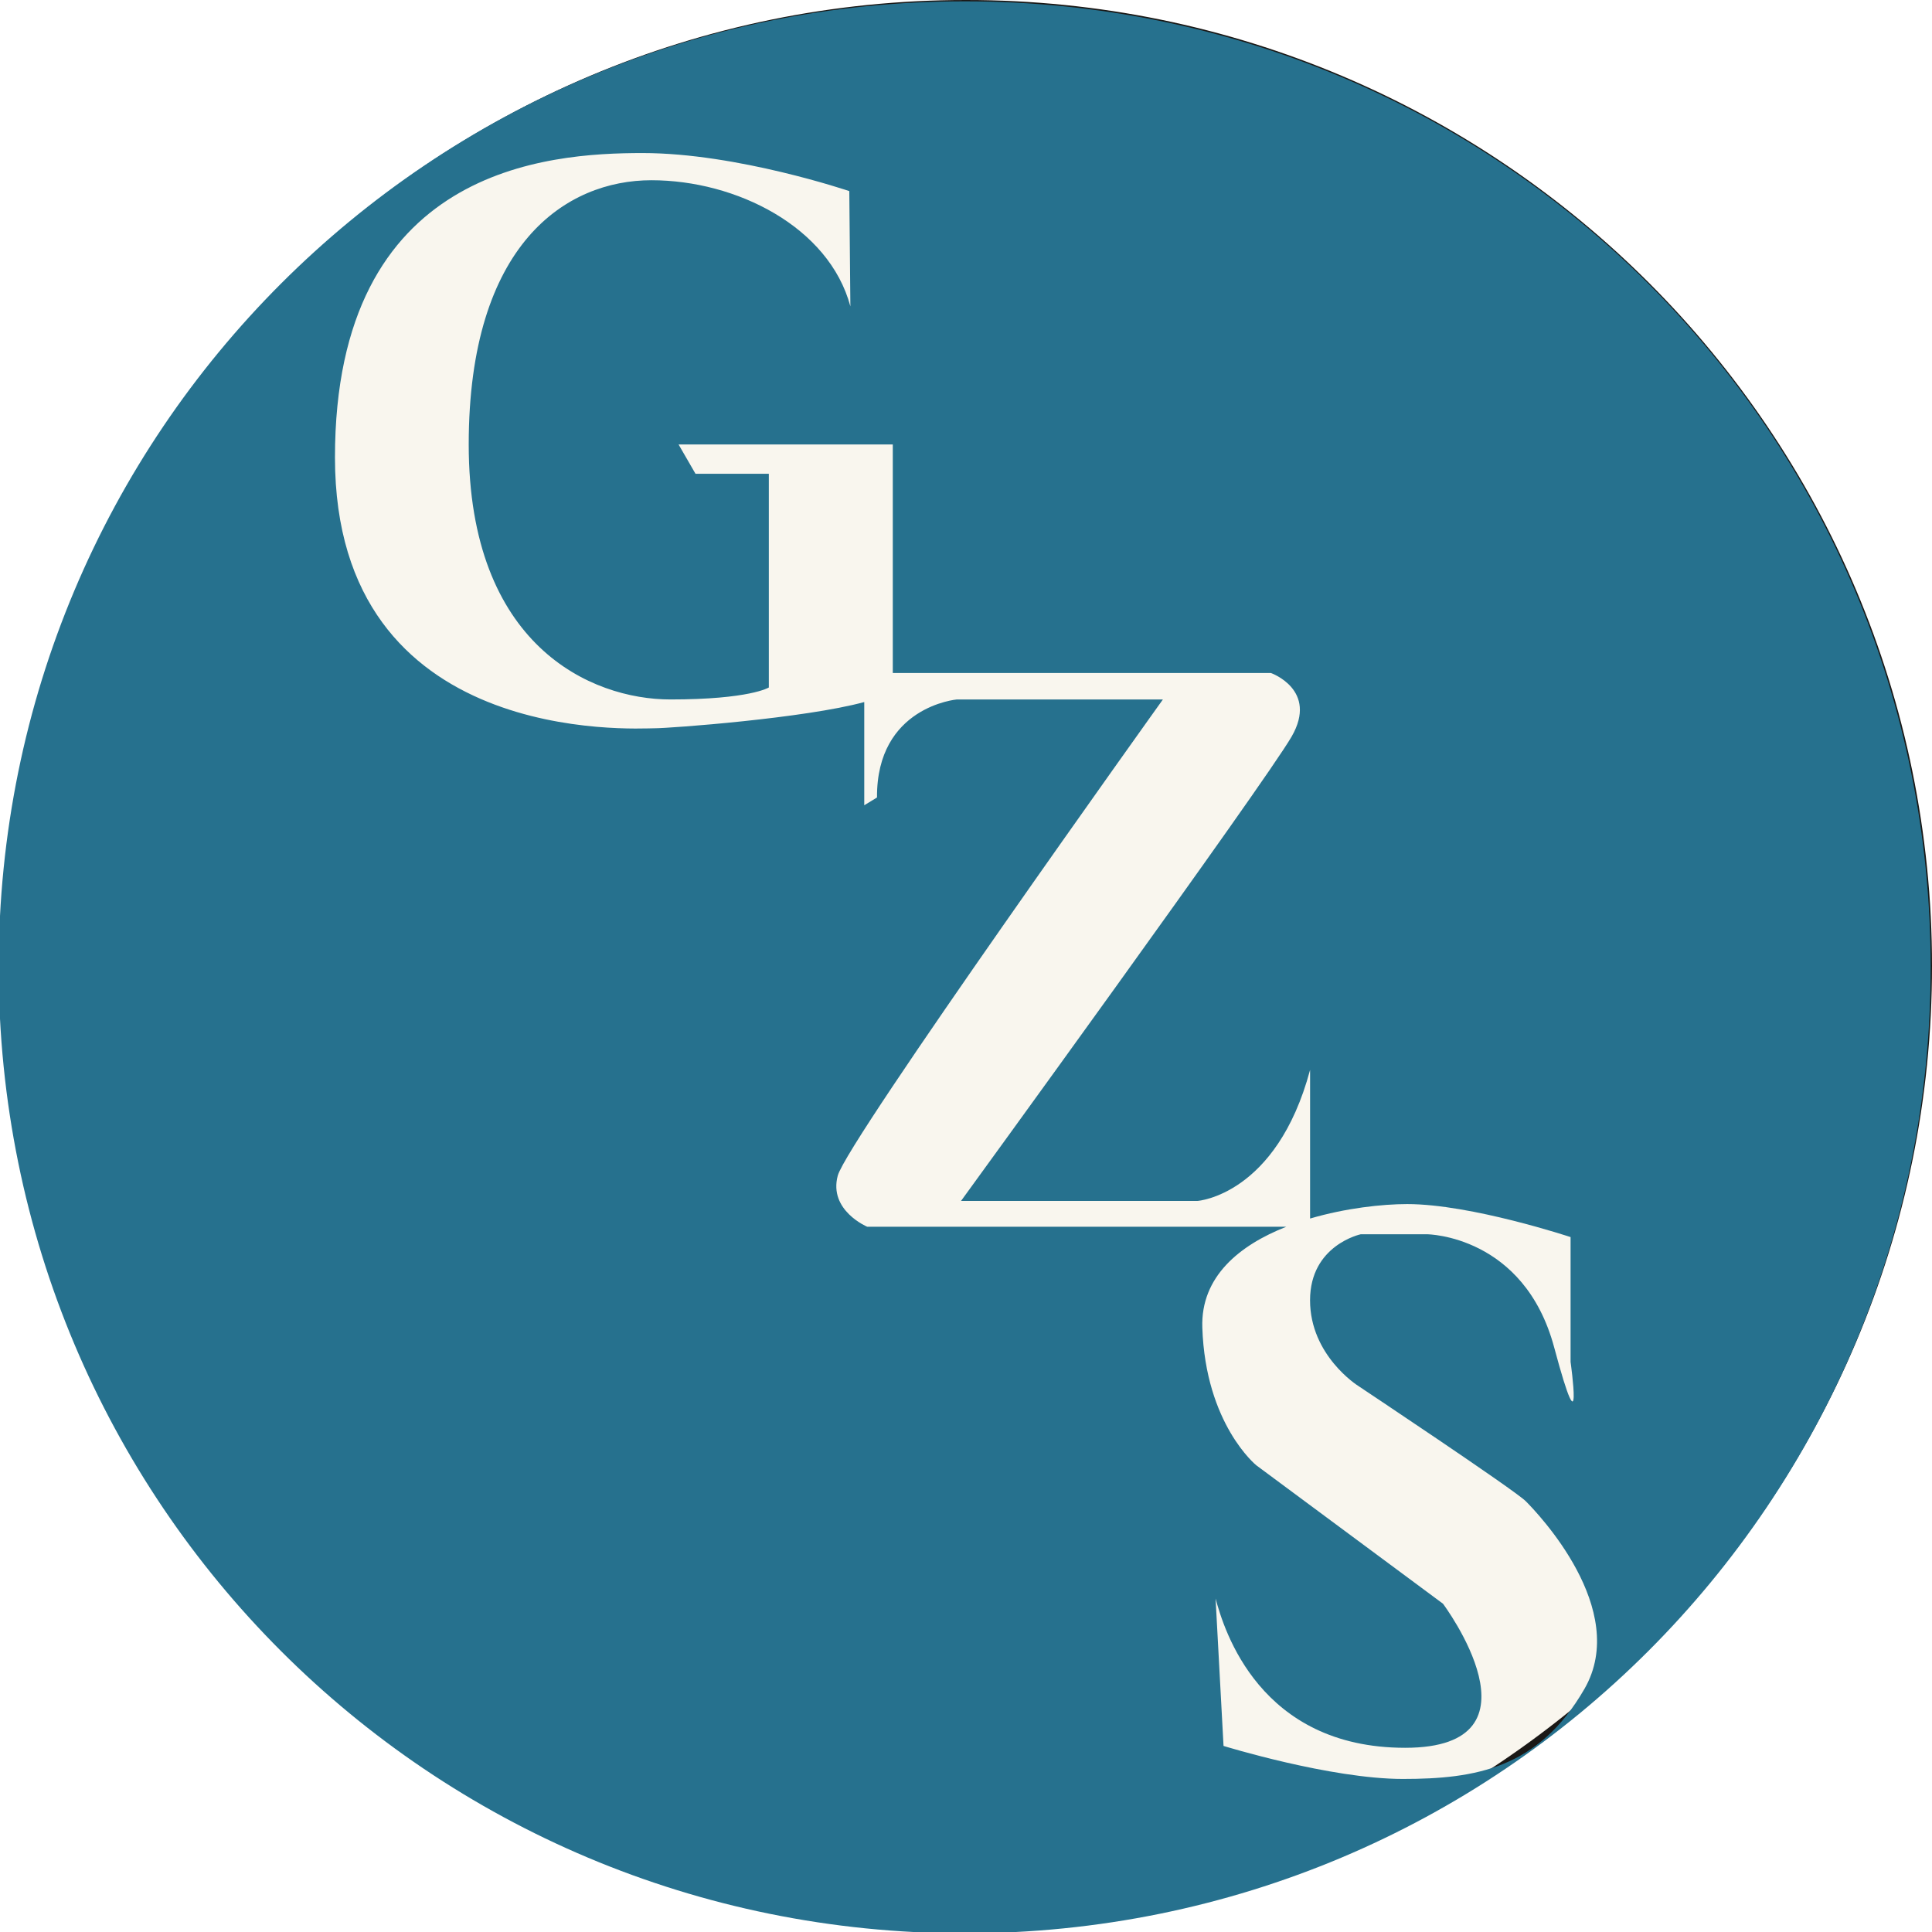
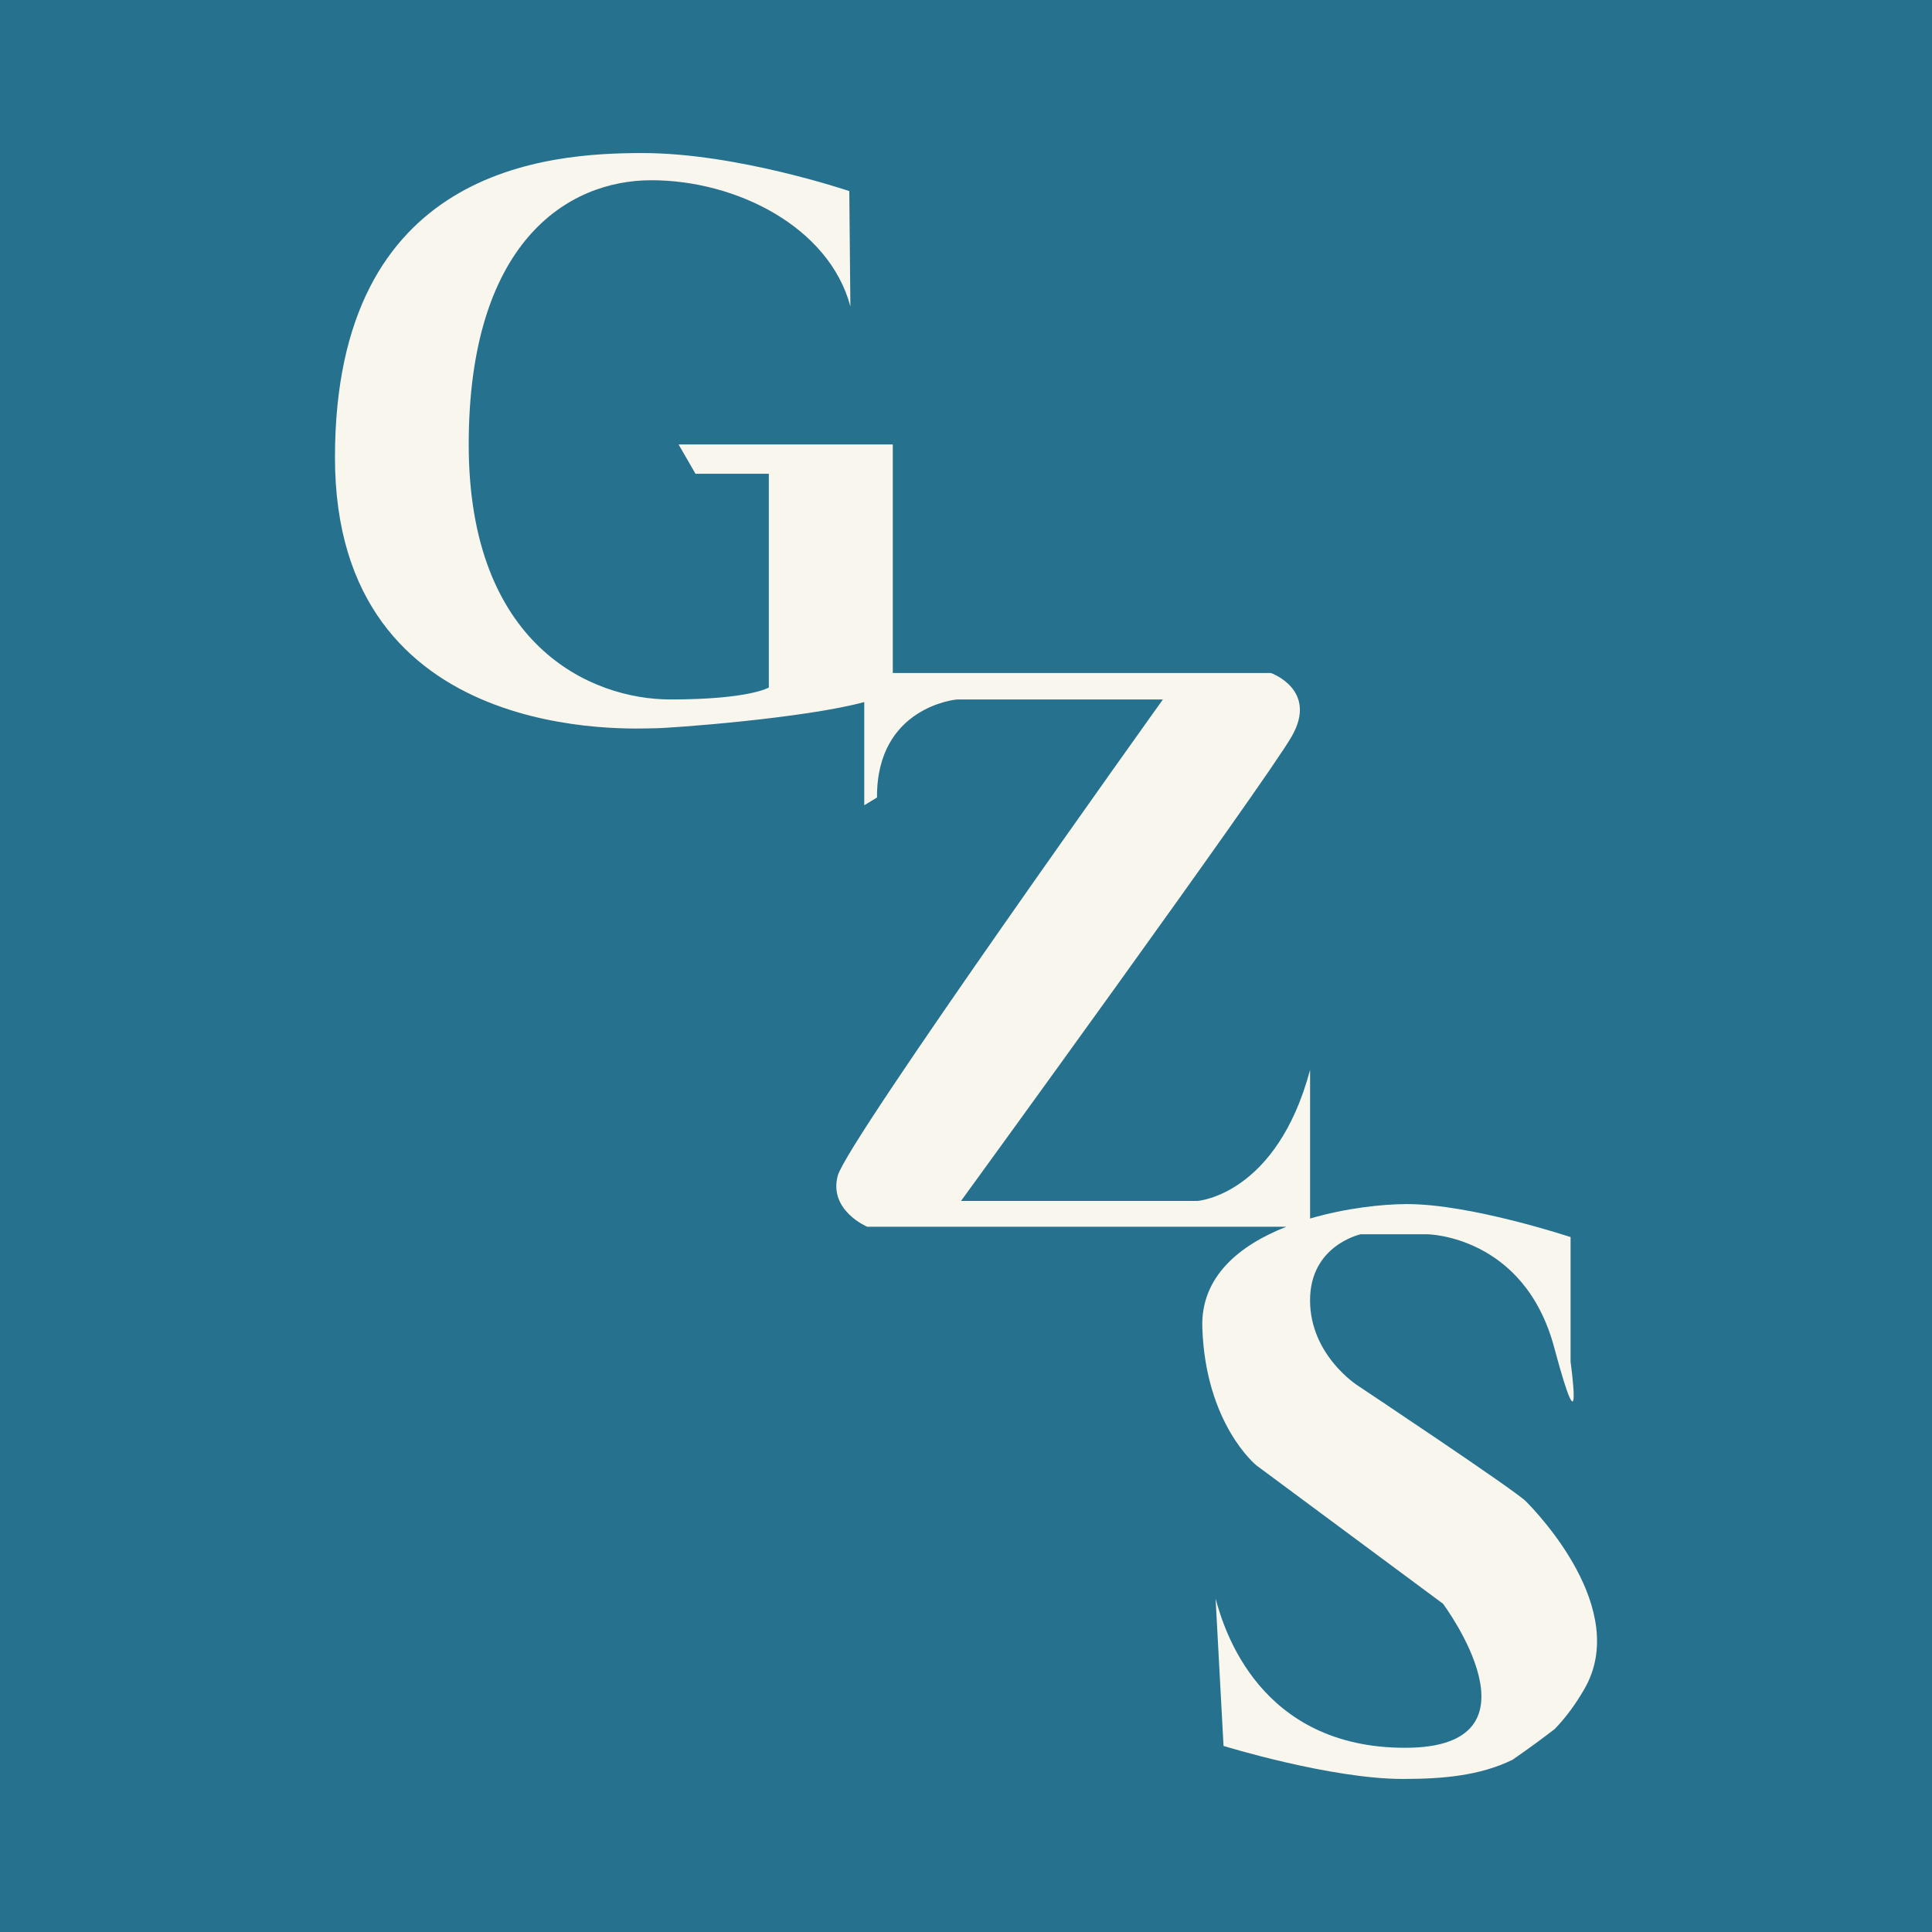
<svg xmlns="http://www.w3.org/2000/svg" width="512" height="512" viewBox="0 0 512 512" version="1.1" id="svg1" xml:space="preserve">
  <defs id="defs1" />
  <g id="layer1" style="display:inline">
-     <circle style="display:inline;fill:#f9f6ee;stroke:#1a1816;stroke-width:1.862;stroke-linecap:round;stroke-linejoin:round;fill-opacity:1" id="path1" cx="256" cy="256" r="255.069" />
+     <circle style="display:inline;fill:#f9f6ee;fill-opacity:1;stroke:#f9f6ee;stroke-width:1.862;stroke-linecap:round;stroke-linejoin:round;stroke-opacity:1" id="path1" cx="256" cy="256" r="255.069" />
  </g>
  <g id="layer3" style="display:inline">
-     <path id="rect12" style="display:inline;fill:#26718e;fill-opacity:1;stroke-width:2;stroke-linecap:round;stroke-linejoin:round" d="M 255.646 0.354 C 113.822 0.354 -0.354 114.53 -0.354 256.354 C -0.354 398.178 113.822 512.354 255.646 512.354 C 397.47 512.354 511.646 398.178 511.646 256.354 C 511.646 114.53 397.47 0.354 255.646 0.354 z M 170.318 40.561 C 195.388 40.561 225.072 50.646 225.072 50.646 L 225.359 81.191 C 219.709 60.105 195.102 47.764 172.625 47.764 C 150.148 47.764 124.215 64.477 124.215 117.787 C 124.215 171.097 156.632 185.363 177.668 185.363 C 198.704 185.363 203.748 182.193 203.748 182.193 L 203.748 125.551 L 184.311 125.551 L 179.828 117.787 L 236.598 117.787 L 236.598 178.354 L 336.811 178.354 C 336.811 178.354 349.451 182.805 342.287 195.213 C 335.123 207.621 254.684 318.258 254.684 318.258 L 317.359 318.258 C 317.359 318.258 338.277 316.781 347.186 283.535 L 347.186 322.926 C 356.614 320.155 366.351 319.094 372.914 319.094 C 389.872 319.094 416.219 327.84 416.219 327.84 L 416.219 360.916 C 416.219 360.916 419.856 386.864 411.883 357.107 C 403.91 327.351 378.248 327.094 378.248 327.094 L 360.604 327.094 C 360.604 327.094 347.178 329.957 347.178 344.588 C 347.178 359.219 359.846 367.213 359.846 367.213 C 359.846 367.213 401.323 394.815 404.34 397.832 C 407.357 400.849 432.059 426.508 419.879 447.605 C 407.698 468.703 390.917 471.439 371.762 471.439 C 352.606 471.439 324.25 462.691 324.25 462.691 L 322.141 423.625 C 324.345 431.854 333.772 463.184 372.381 463.184 C 410.99 463.184 382.406 425.002 382.406 425.002 L 332.92 388.312 C 332.92 388.312 319.48 377.435 318.627 351.838 C 318.175 338.291 328.514 329.977 340.871 325.104 L 229.83 325.104 C 229.83 325.104 219.541 320.79 222.014 311.562 C 224.486 302.335 308.18 185.367 308.18 185.367 L 253.57 185.367 C 253.57 185.367 232.265 187.219 232.416 211.34 C 229.066 213.397 229.037 213.404 229.037 213.404 L 229.037 186.049 C 213.323 190.347 177.532 192.998 173.488 192.998 C 168.301 192.998 88.77 198.187 88.77 121.248 C 88.769 44.309 145.248 40.561 170.318 40.561 z " />
+     <path id="rect1" style="display:inline;fill:#26718e;fill-opacity:1" d="M 0 0 L 0 242.719 C -0.235 247.233 -0.354 251.779 -0.354 256.354 C -0.354 260.928 -0.235 265.474 0 269.988 L 0 512 L 242.012 512 C 246.526 512.235 251.072 512.354 255.646 512.354 C 260.221 512.354 264.767 512.235 269.281 512 L 512 512 L 512 0 L 0 0 z M 170.318 40.561 C 195.388 40.561 225.072 50.646 225.072 50.646 L 225.359 81.191 C 219.709 60.105 195.102 47.764 172.625 47.764 C 150.148 47.764 124.215 64.477 124.215 117.787 C 124.215 171.097 156.632 185.363 177.668 185.363 C 198.704 185.363 203.748 182.193 203.748 182.193 L 203.748 125.551 L 184.311 125.551 L 179.828 117.787 L 236.598 117.787 L 236.598 178.354 L 336.811 178.354 C 336.811 178.354 349.451 182.805 342.287 195.213 C 335.123 207.621 254.684 318.258 254.684 318.258 L 317.359 318.258 C 317.359 318.258 338.277 316.781 347.186 283.535 L 347.186 322.926 C 356.614 320.155 366.351 319.094 372.914 319.094 C 389.872 319.094 416.219 327.84 416.219 327.84 L 416.219 360.916 C 416.219 360.916 419.856 386.864 411.883 357.107 C 403.91 327.351 378.248 327.094 378.248 327.094 L 360.604 327.094 C 360.604 327.094 347.178 329.957 347.178 344.588 C 347.178 359.219 359.846 367.213 359.846 367.213 C 359.846 367.213 401.323 394.815 404.34 397.832 C 407.357 400.849 432.059 426.508 419.879 447.605 C 417.431 451.845 414.797 455.343 411.996 458.227 A 254 254 0 0 1 400.783 466.385 C 392.069 470.615 382.273 471.439 371.762 471.439 C 352.606 471.439 324.25 462.691 324.25 462.691 L 322.141 423.625 C 324.345 431.854 333.772 463.184 372.381 463.184 C 410.99 463.184 382.406 425.002 382.406 425.002 L 332.92 388.312 C 332.92 388.312 319.48 377.435 318.627 351.838 C 318.175 338.291 328.514 329.977 340.871 325.104 L 229.83 325.104 C 229.83 325.104 219.541 320.79 222.014 311.562 C 224.486 302.335 308.18 185.367 308.18 185.367 L 253.57 185.367 C 253.57 185.367 232.265 187.219 232.416 211.34 C 229.066 213.397 229.037 213.404 229.037 213.404 L 229.037 186.049 C 213.323 190.347 177.532 192.998 173.488 192.998 C 168.301 192.998 88.77 198.187 88.77 121.248 C 88.769 44.309 145.248 40.561 170.318 40.561 z " />
  </g>
</svg>
